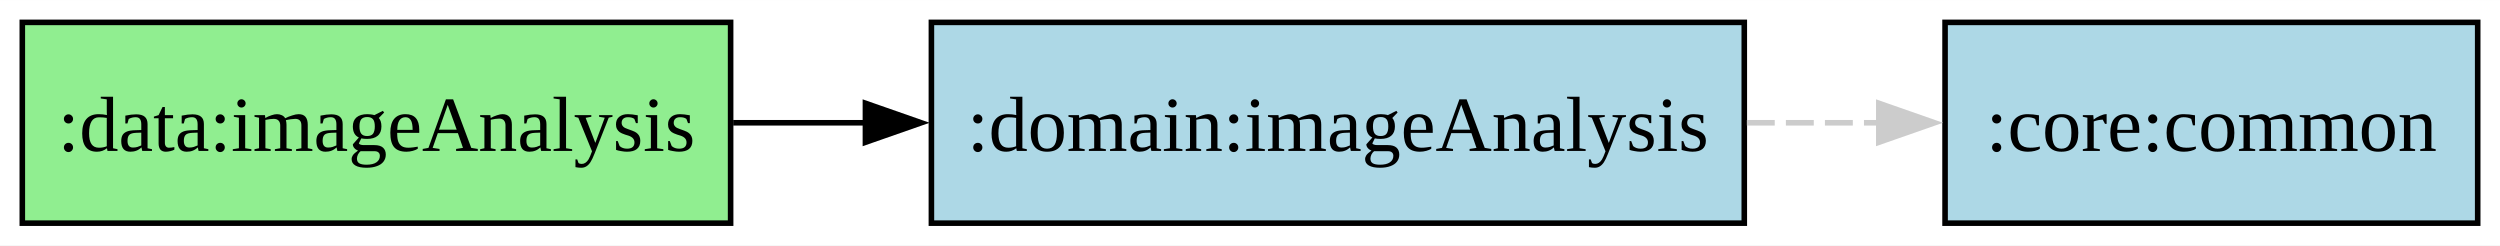
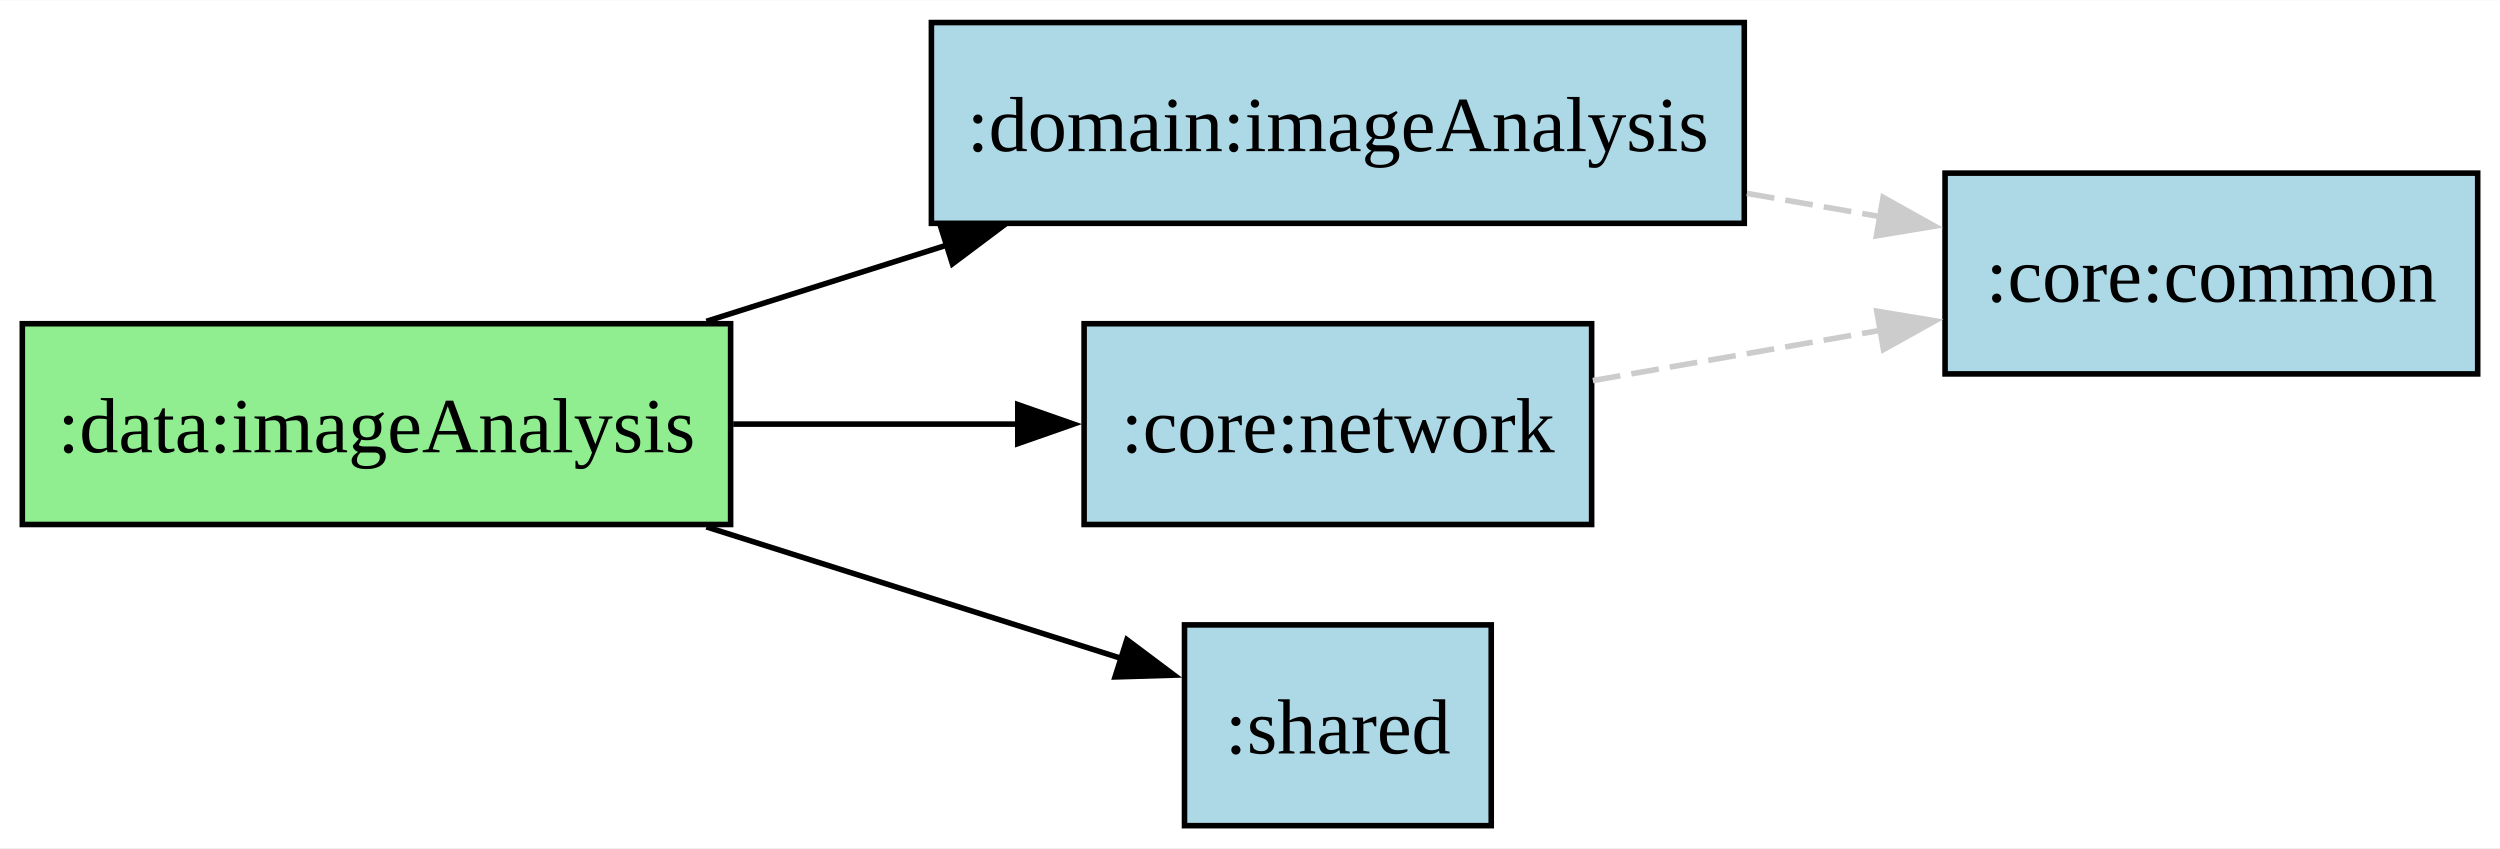
- <svg xmlns="http://www.w3.org/2000/svg" width="448pt" height="44pt" viewBox="0 0 448.25 44">
+ <svg xmlns="http://www.w3.org/2000/svg" width="448pt" height="152pt" viewBox="0 0 448.25 152">
  <g class="graph">
-     <path fill="#fff" d="M0 44V0h448.25v44z" />
+     <path fill="#fff" d="M0 152V0h448.25v152z" />
    <g class="node">
-       <path fill="#90ee90" stroke="#000" d="M131 4H4v36h127z" />
-       <text x="63.5" y="-12.95" font-family="Times New Roman,serif" font-size="14" text-anchor="middle" transform="translate(4 40)">:data:imageAnalysis</text>
+       <path fill="#90ee90" stroke="#000" d="M131 58H4v36h127z" />
+       <text x="63.5" y="-66.95" font-family="Times New Roman,serif" font-size="14" text-anchor="middle" transform="translate(4 148)">:data:imageAnalysis</text>
    </g>
    <g class="node">
      <path fill="#add8e6" stroke="#000" d="M312.75 4H167v36h145.75z" />
-       <text x="235.88" y="-12.95" font-family="Times New Roman,serif" font-size="14" text-anchor="middle" transform="translate(4 40)">:domain:imageAnalysis</text>
+       <text x="235.88" y="-120.95" font-family="Times New Roman,serif" font-size="14" text-anchor="middle" transform="translate(4 148)">:domain:imageAnalysis</text>
    </g>
    <g stroke="#000" class="edge">
-       <path fill="none" d="M131.46 22h23.9" />
-       <path d="m155.17 18.5 10 3.5-10 3.5z" />
+       <path fill="none" d="M126.66 57.57c13.9-4.41 28.88-9.16 43.22-13.7" />
+       <path d="m168.66 40.58 10.59.32-8.48 6.36z" />
    </g>
    <g class="node">
-       <path fill="#add8e6" stroke="#000" d="M444.25 4h-95.5v36h95.5z" />
-       <text x="392.5" y="-12.95" font-family="Times New Roman,serif" font-size="14" text-anchor="middle" transform="translate(4 40)">:core:common</text>
+       <path fill="#add8e6" stroke="#000" d="M285.38 58h-91v36h91z" />
+       <text x="235.88" y="-66.95" font-family="Times New Roman,serif" font-size="14" text-anchor="middle" transform="translate(4 148)">:core:network</text>
+     </g>
+     <g stroke="#000" class="edge">
+       <path fill="none" d="M131.46 76h51.44" />
+       <path d="m182.49 72.5 10 3.5-10 3.5z" />
+     </g>
+     <g class="node">
+       <path fill="#add8e6" stroke="#000" d="M267.38 112h-55v36h55z" />
+       <text x="235.88" y="-12.95" font-family="Times New Roman,serif" font-size="14" text-anchor="middle" transform="translate(4 148)">:shared</text>
+     </g>
+     <g stroke="#000" class="edge">
+       <path fill="none" d="M126.66 94.43c24.62 7.81 52.61 16.68 74.48 23.61" />
+       <path d="m202.05 114.66 8.47 6.35-10.59.32z" />
+     </g>
+     <g class="node">
+       <path fill="#add8e6" stroke="#000" d="M444.25 31h-95.5v36h95.5z" />
+       <text x="392.5" y="-93.95" font-family="Times New Roman,serif" font-size="14" text-anchor="middle" transform="translate(4 148)">:core:common</text>
    </g>
    <g stroke="#ccc" class="edge">
-       <path fill="none" stroke-dasharray="5,2" d="M313.21 22h23.67" />
-       <path fill="#ccc" d="m336.87 18.5 10 3.5-10 3.5z" />
+       <path fill="none" stroke-dasharray="5,2" d="M313.21 34.63c8.02 1.4 16.12 2.82 23.95 4.18" />
+       <path fill="#ccc" d="m337.64 35.34 9.25 5.17-10.45 1.73z" />
+     </g>
+     <g stroke="#ccc" class="edge">
+       <path fill="none" stroke-dasharray="5,2" d="M285.6 68.19c16.17-2.82 34.67-6.05 51.82-9.05" />
+       <path fill="#ccc" d="m336.51 55.75 10.45 1.73-9.25 5.16z" />
    </g>
  </g>
</svg>
